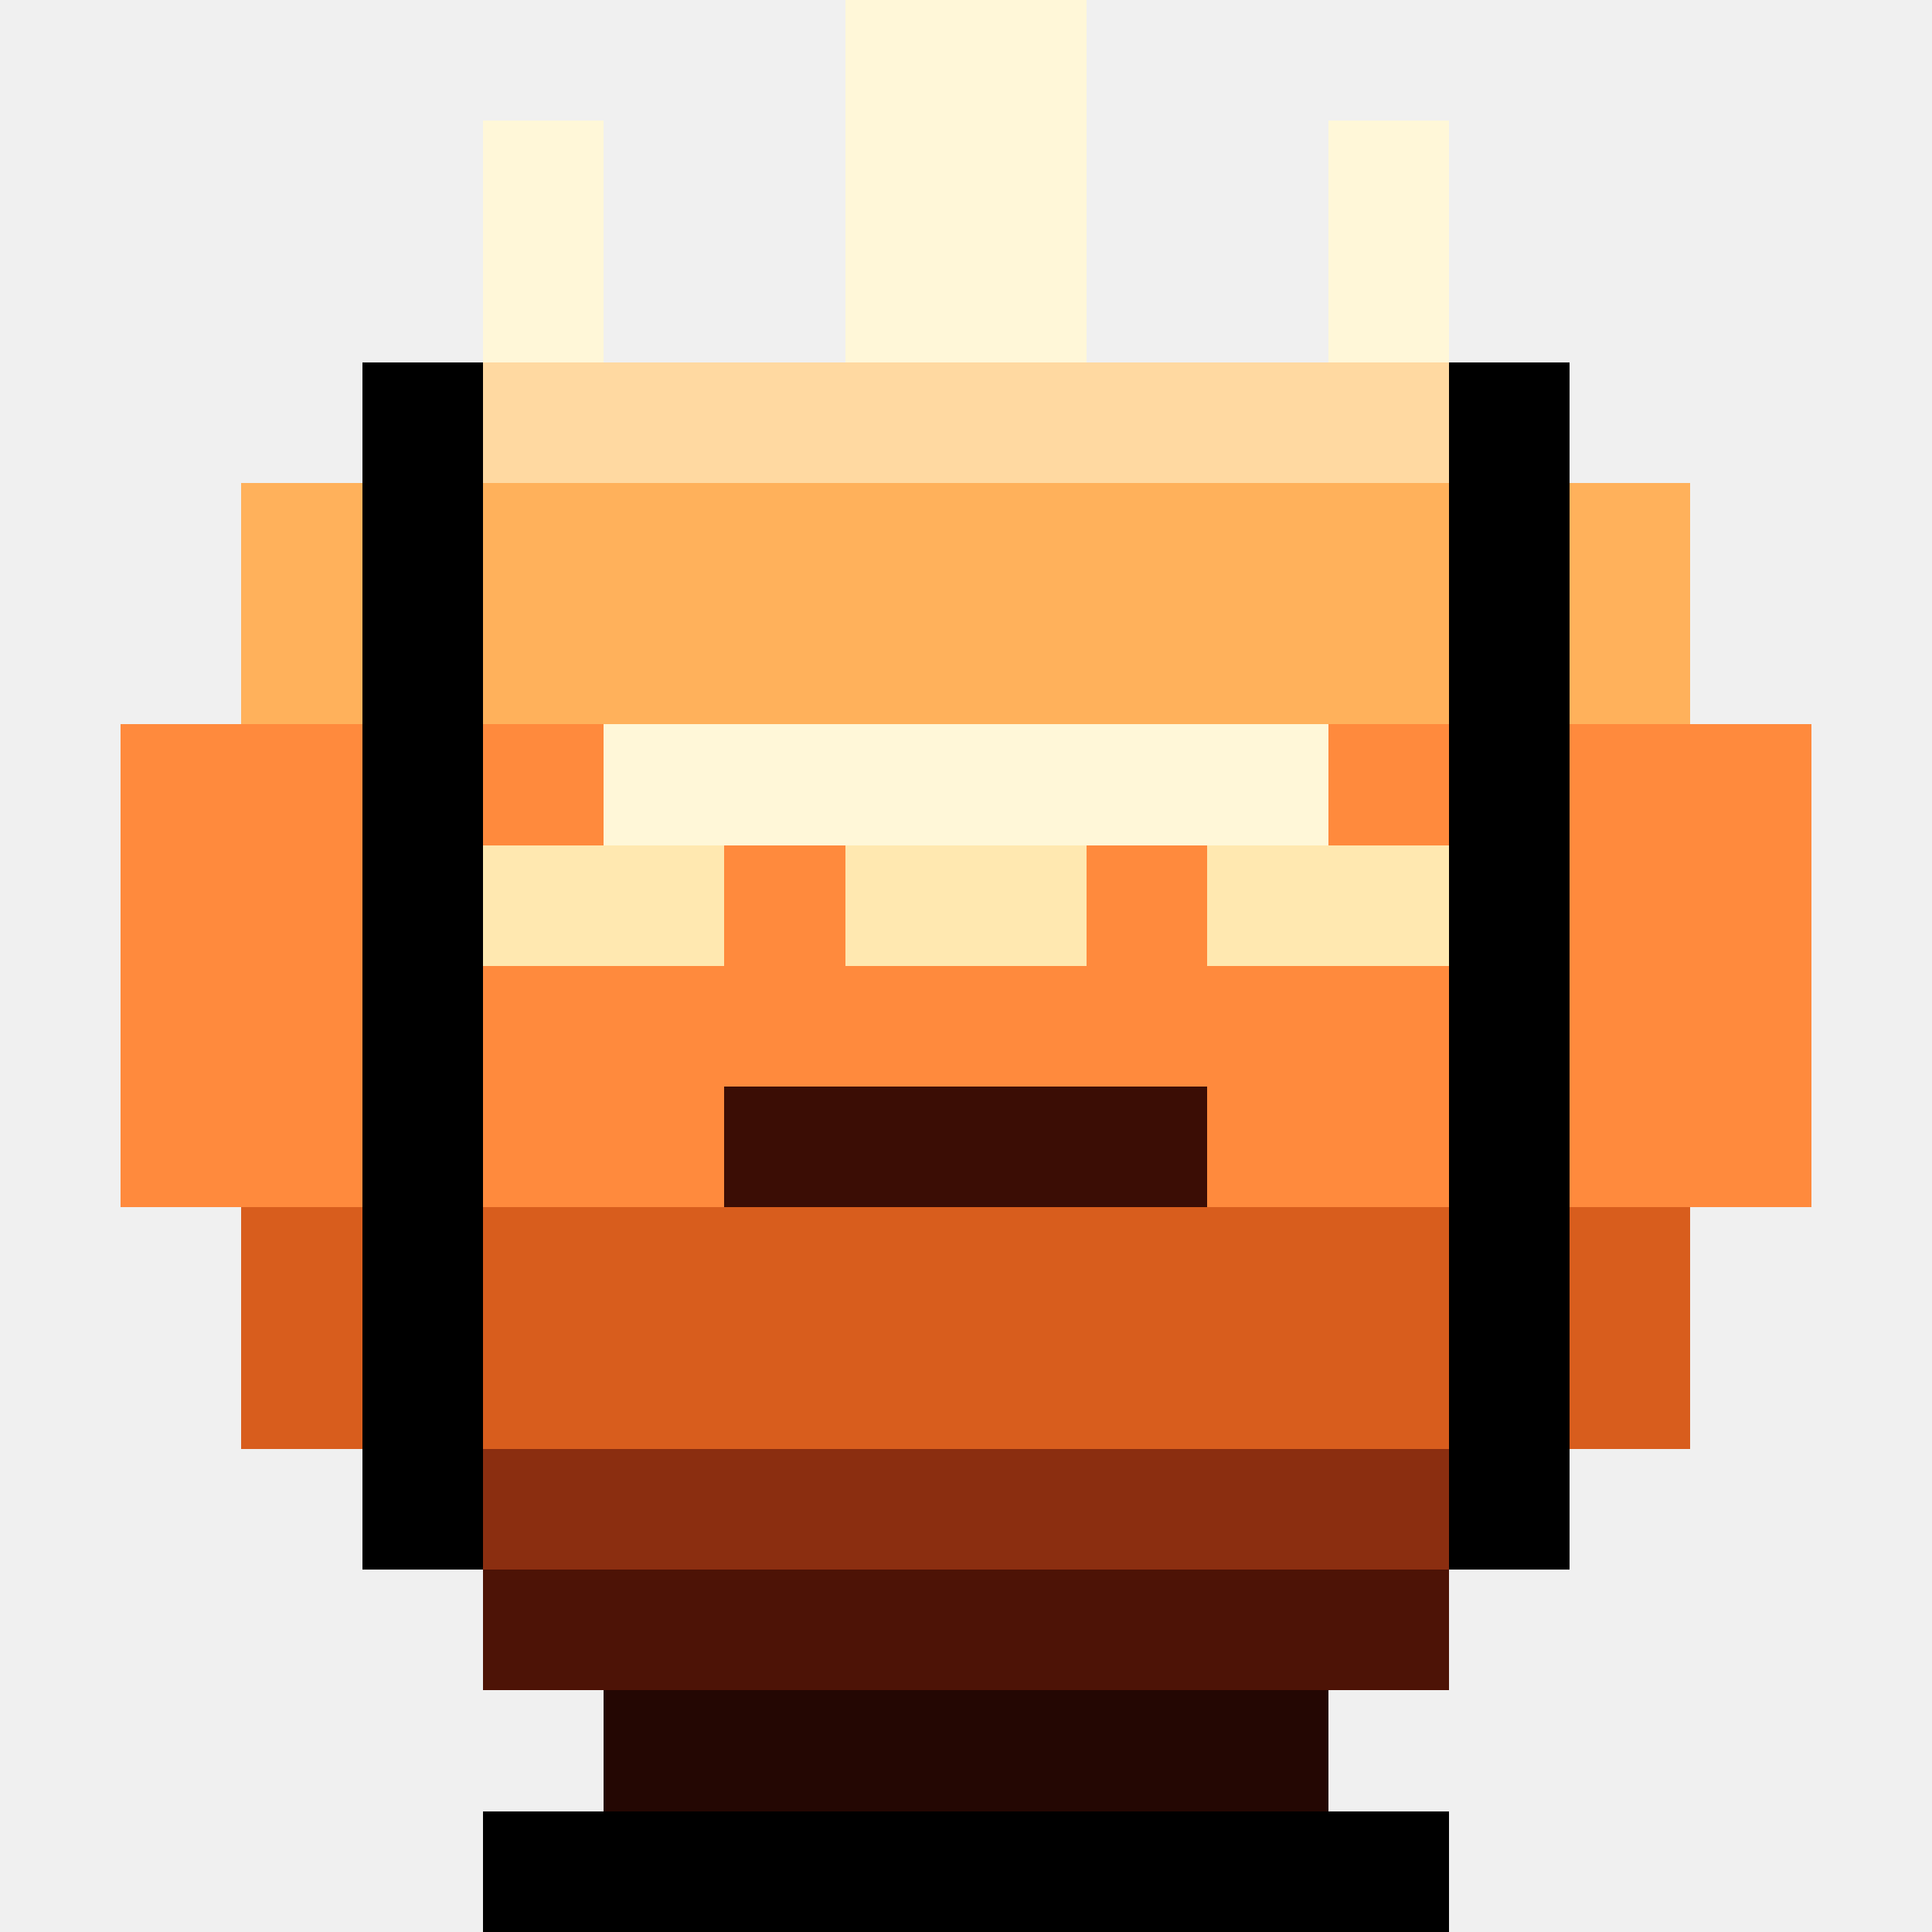
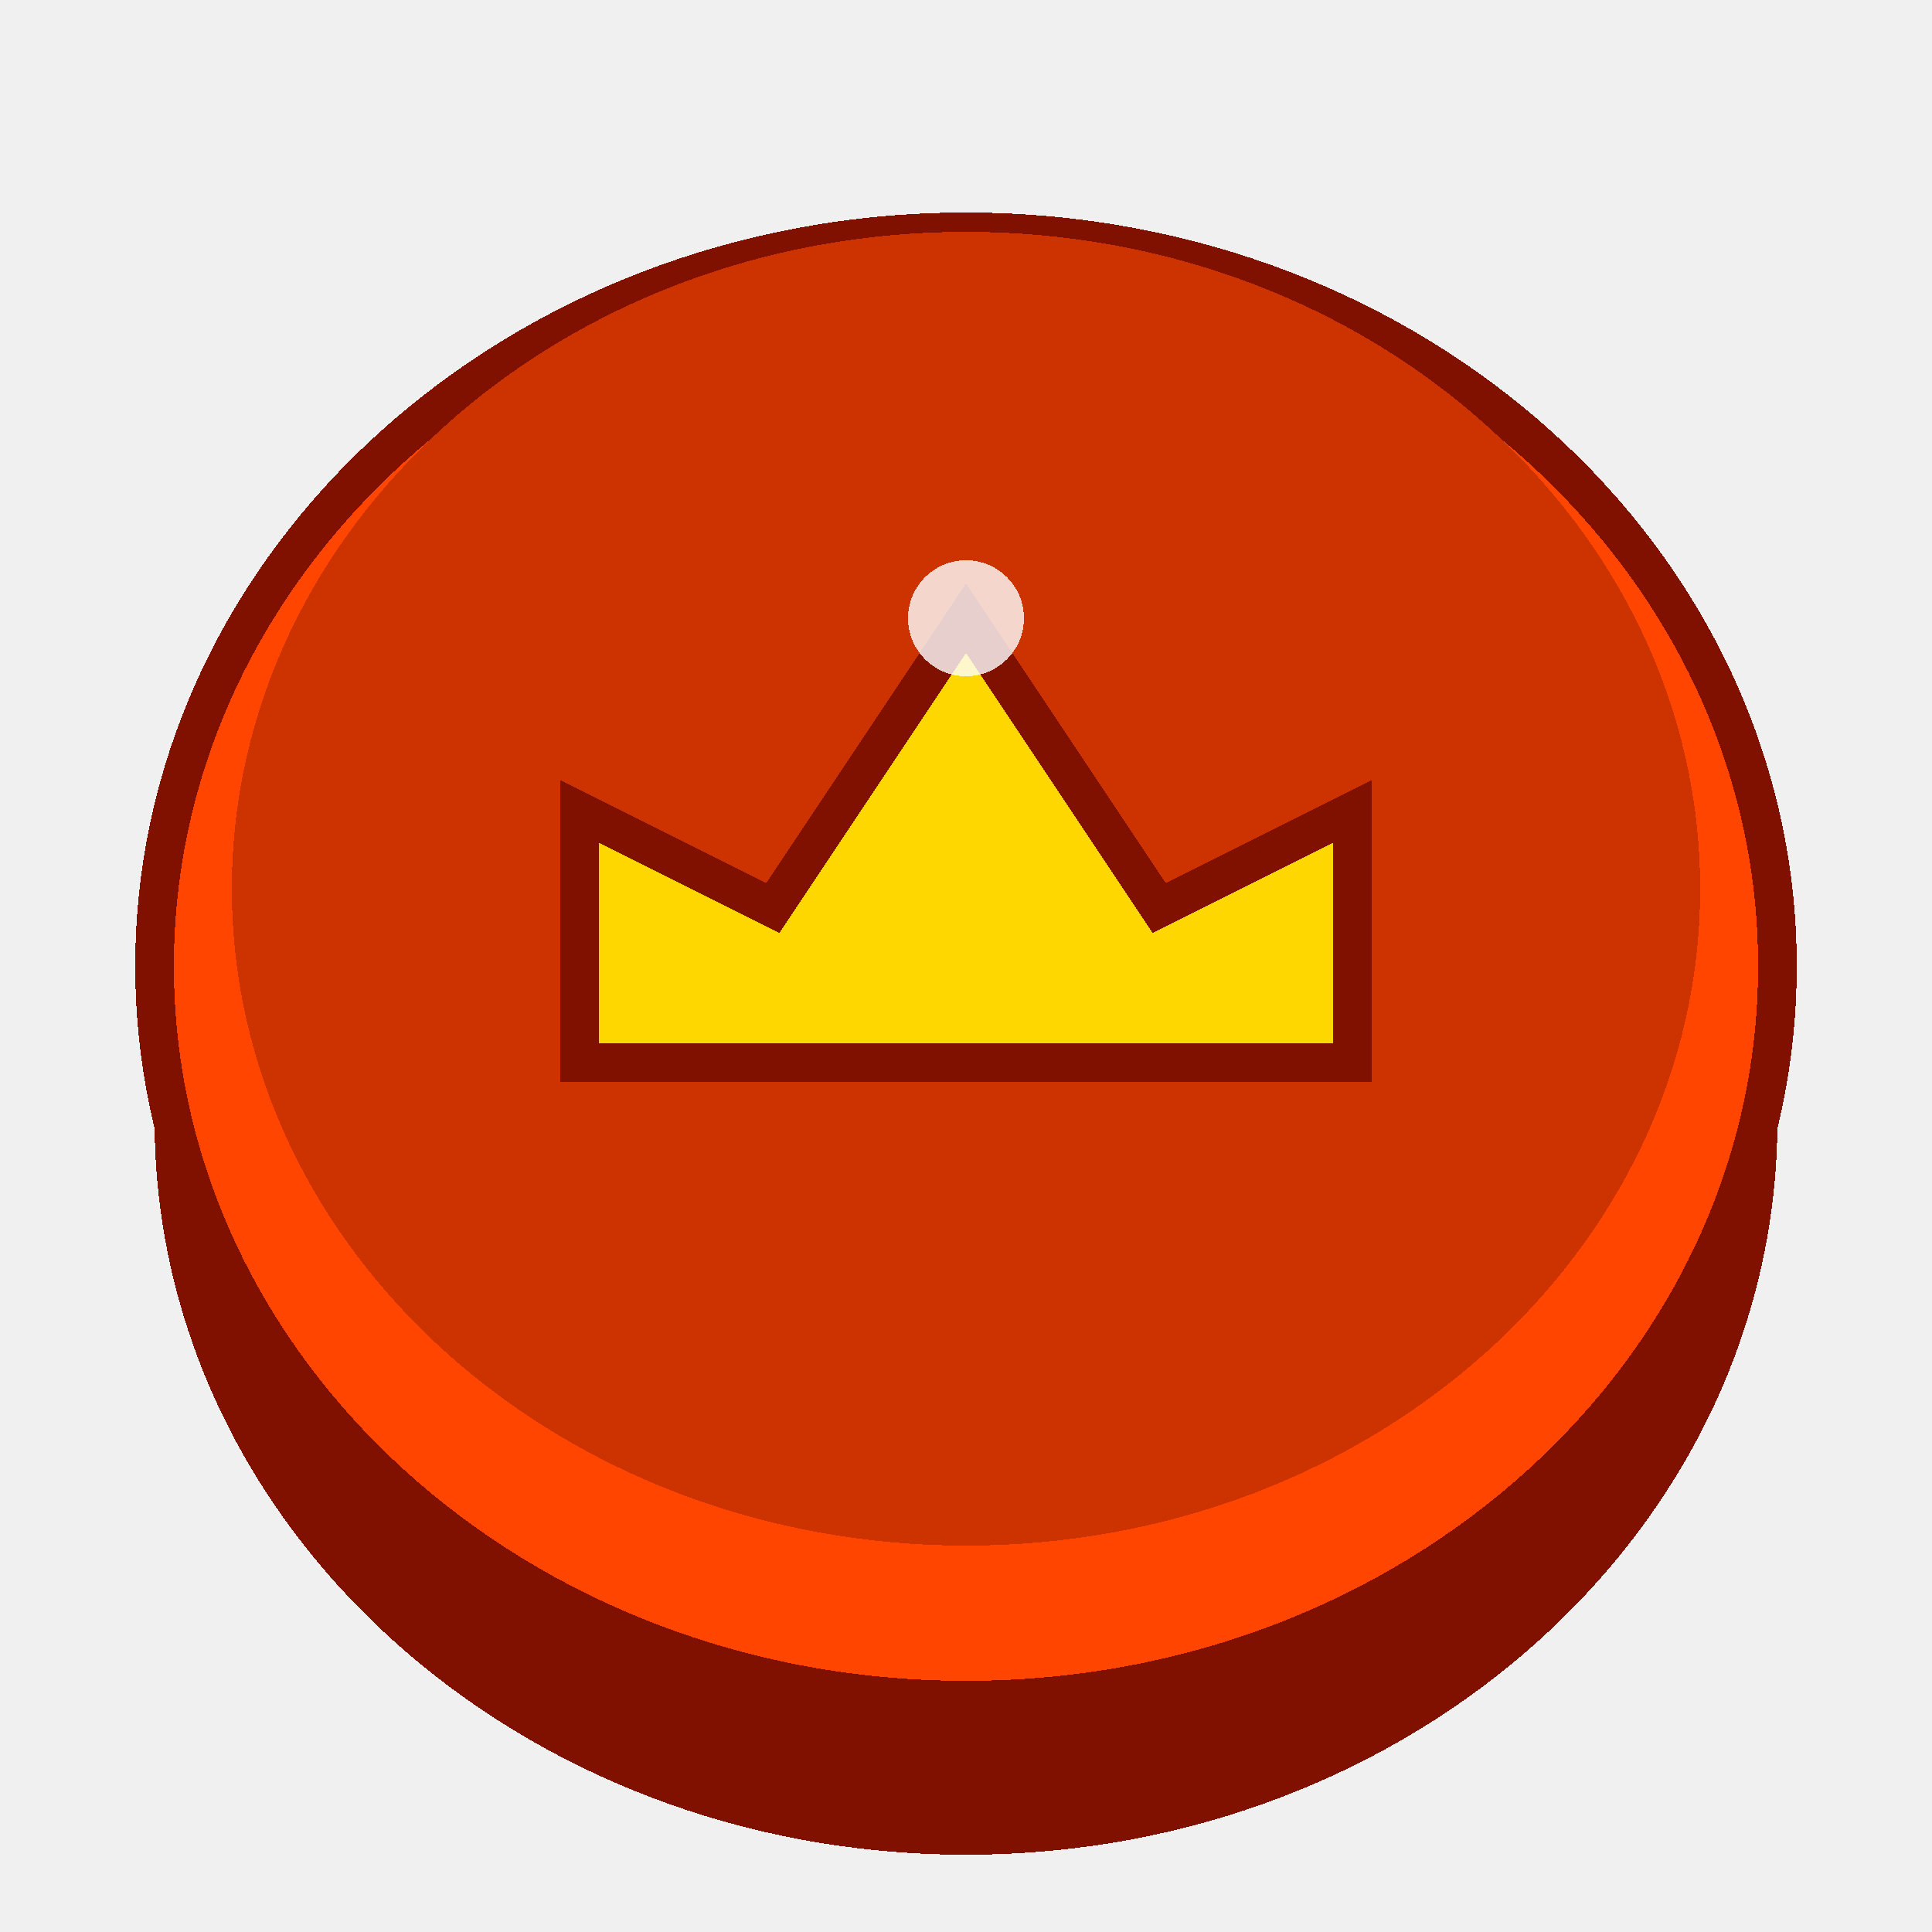
- <svg xmlns="http://www.w3.org/2000/svg" viewBox="0 0 32 32" shape-rendering="crispEdges">
-   <rect width="32" height="32" fill="none" />
-   <rect x="8" y="2" width="2" height="4" fill="#fff7d8" />
-   <rect x="14" y="0" width="4" height="6" fill="#fff7d8" />
-   <rect x="22" y="2" width="2" height="4" fill="#fff7d8" />
-   <rect x="6" y="6" width="20" height="2" fill="#ffd9a1" />
-   <rect x="4" y="8" width="24" height="4" fill="#ffb15b" />
-   <rect x="2" y="12" width="28" height="8" fill="#ff8a3d" />
-   <rect x="4" y="20" width="24" height="4" fill="#d85d1d" />
-   <rect x="6" y="24" width="20" height="2" fill="#8b2e10" />
-   <rect x="8" y="26" width="16" height="2" fill="#4d1306" />
-   <rect x="10" y="28" width="12" height="2" fill="#240703" />
-   <rect x="10" y="12" width="12" height="2" fill="#fff7d8" />
-   <rect x="8" y="14" width="4" height="2" fill="#ffe8b0" />
-   <rect x="14" y="14" width="4" height="2" fill="#ffe8b0" />
-   <rect x="20" y="14" width="4" height="2" fill="#ffe8b0" />
-   <rect x="12" y="18" width="8" height="2" fill="#3b0d05" />
-   <rect x="8" y="30" width="16" height="2" fill="#000000" />
-   <rect x="6" y="6" width="2" height="20" fill="#000000" />
-   <rect x="24" y="6" width="2" height="20" fill="#000000" />
+ <svg xmlns="http://www.w3.org/2000/svg" width="100" height="100" viewBox="0 0 100 100" shape-rendering="crispEdges">
+   <ellipse cx="50" cy="58" rx="42" ry="38" fill="#4B1200" />
+   <path d="M8 50 A42 38 0 0 0 92 50 L92 58 A42 38 0 0 1 8 58 Z" fill="#801000" />
+   <ellipse cx="50" cy="50" rx="42" ry="38" fill="#FF4500" stroke="#801000" stroke-width="2" />
+   <ellipse cx="50" cy="46" rx="38" ry="34" fill="#CC3300" />
+   <path d="M30 55 V42 L40 47 L50 32 L60 47 L70 42 V55 Z" fill="#FFD700" stroke="#801000" stroke-width="2" />
+   <circle cx="50" cy="32" r="3" fill="#FFF" opacity="0.8" />
</svg>
